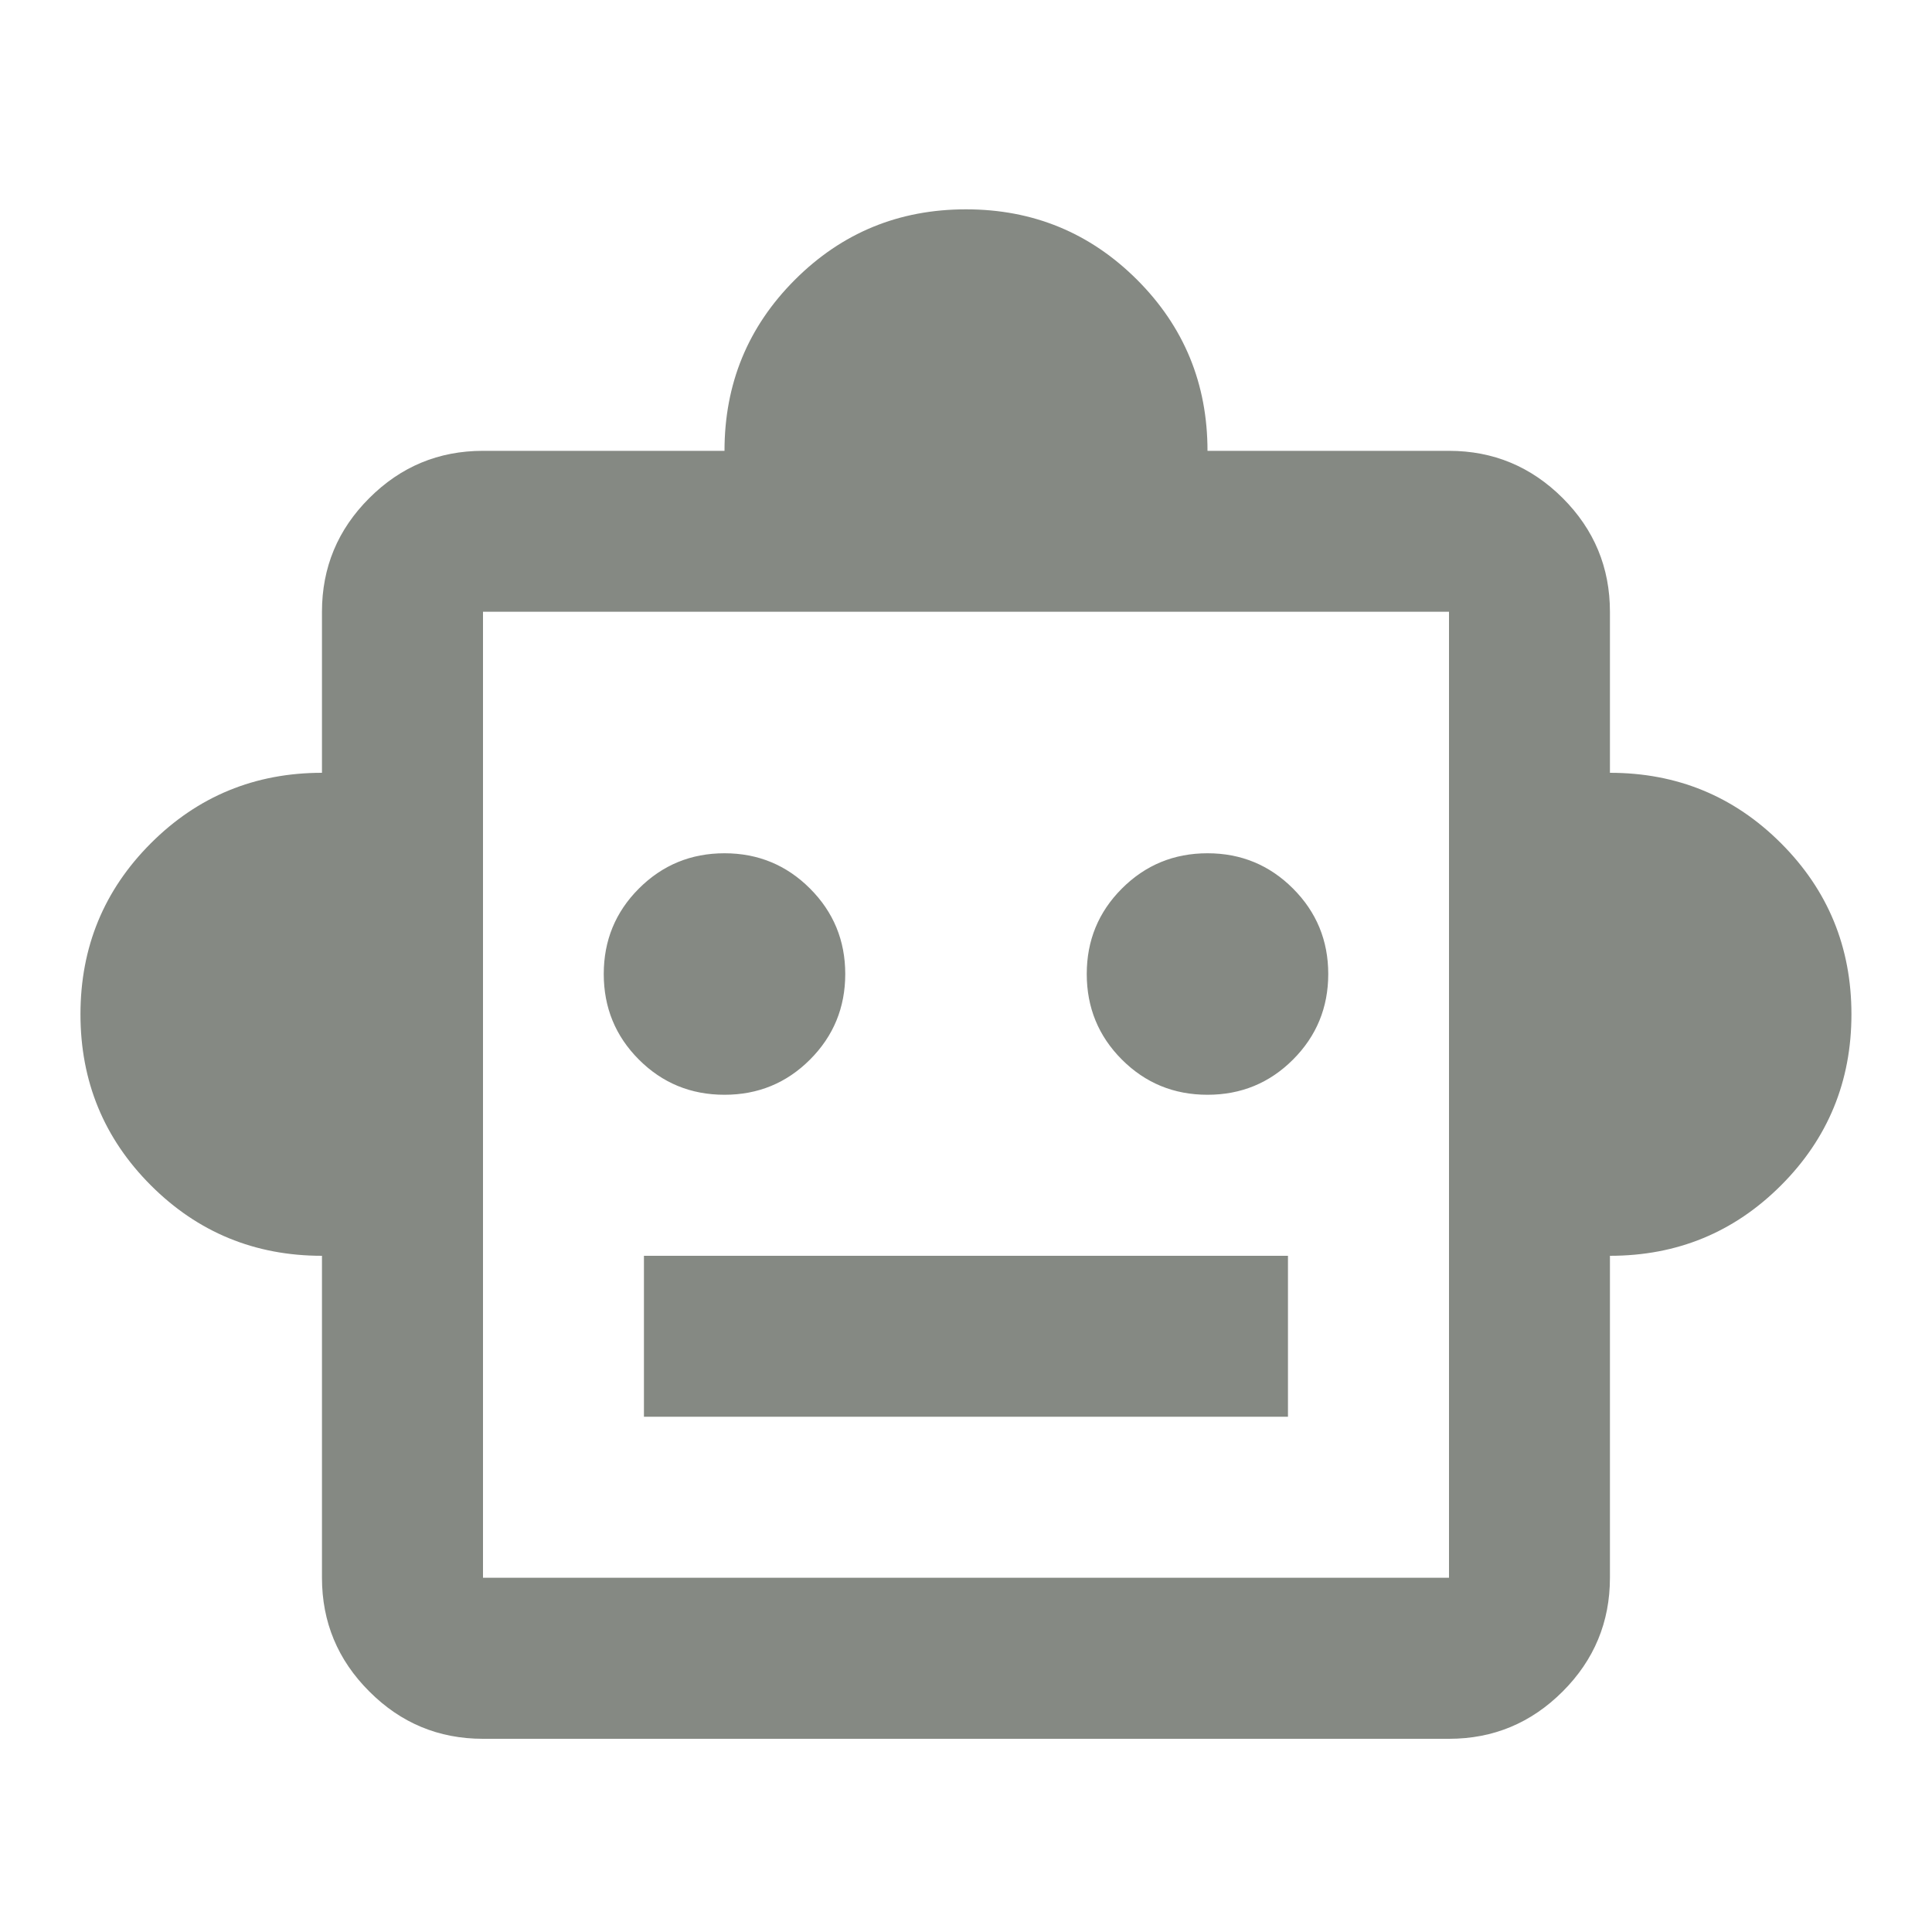
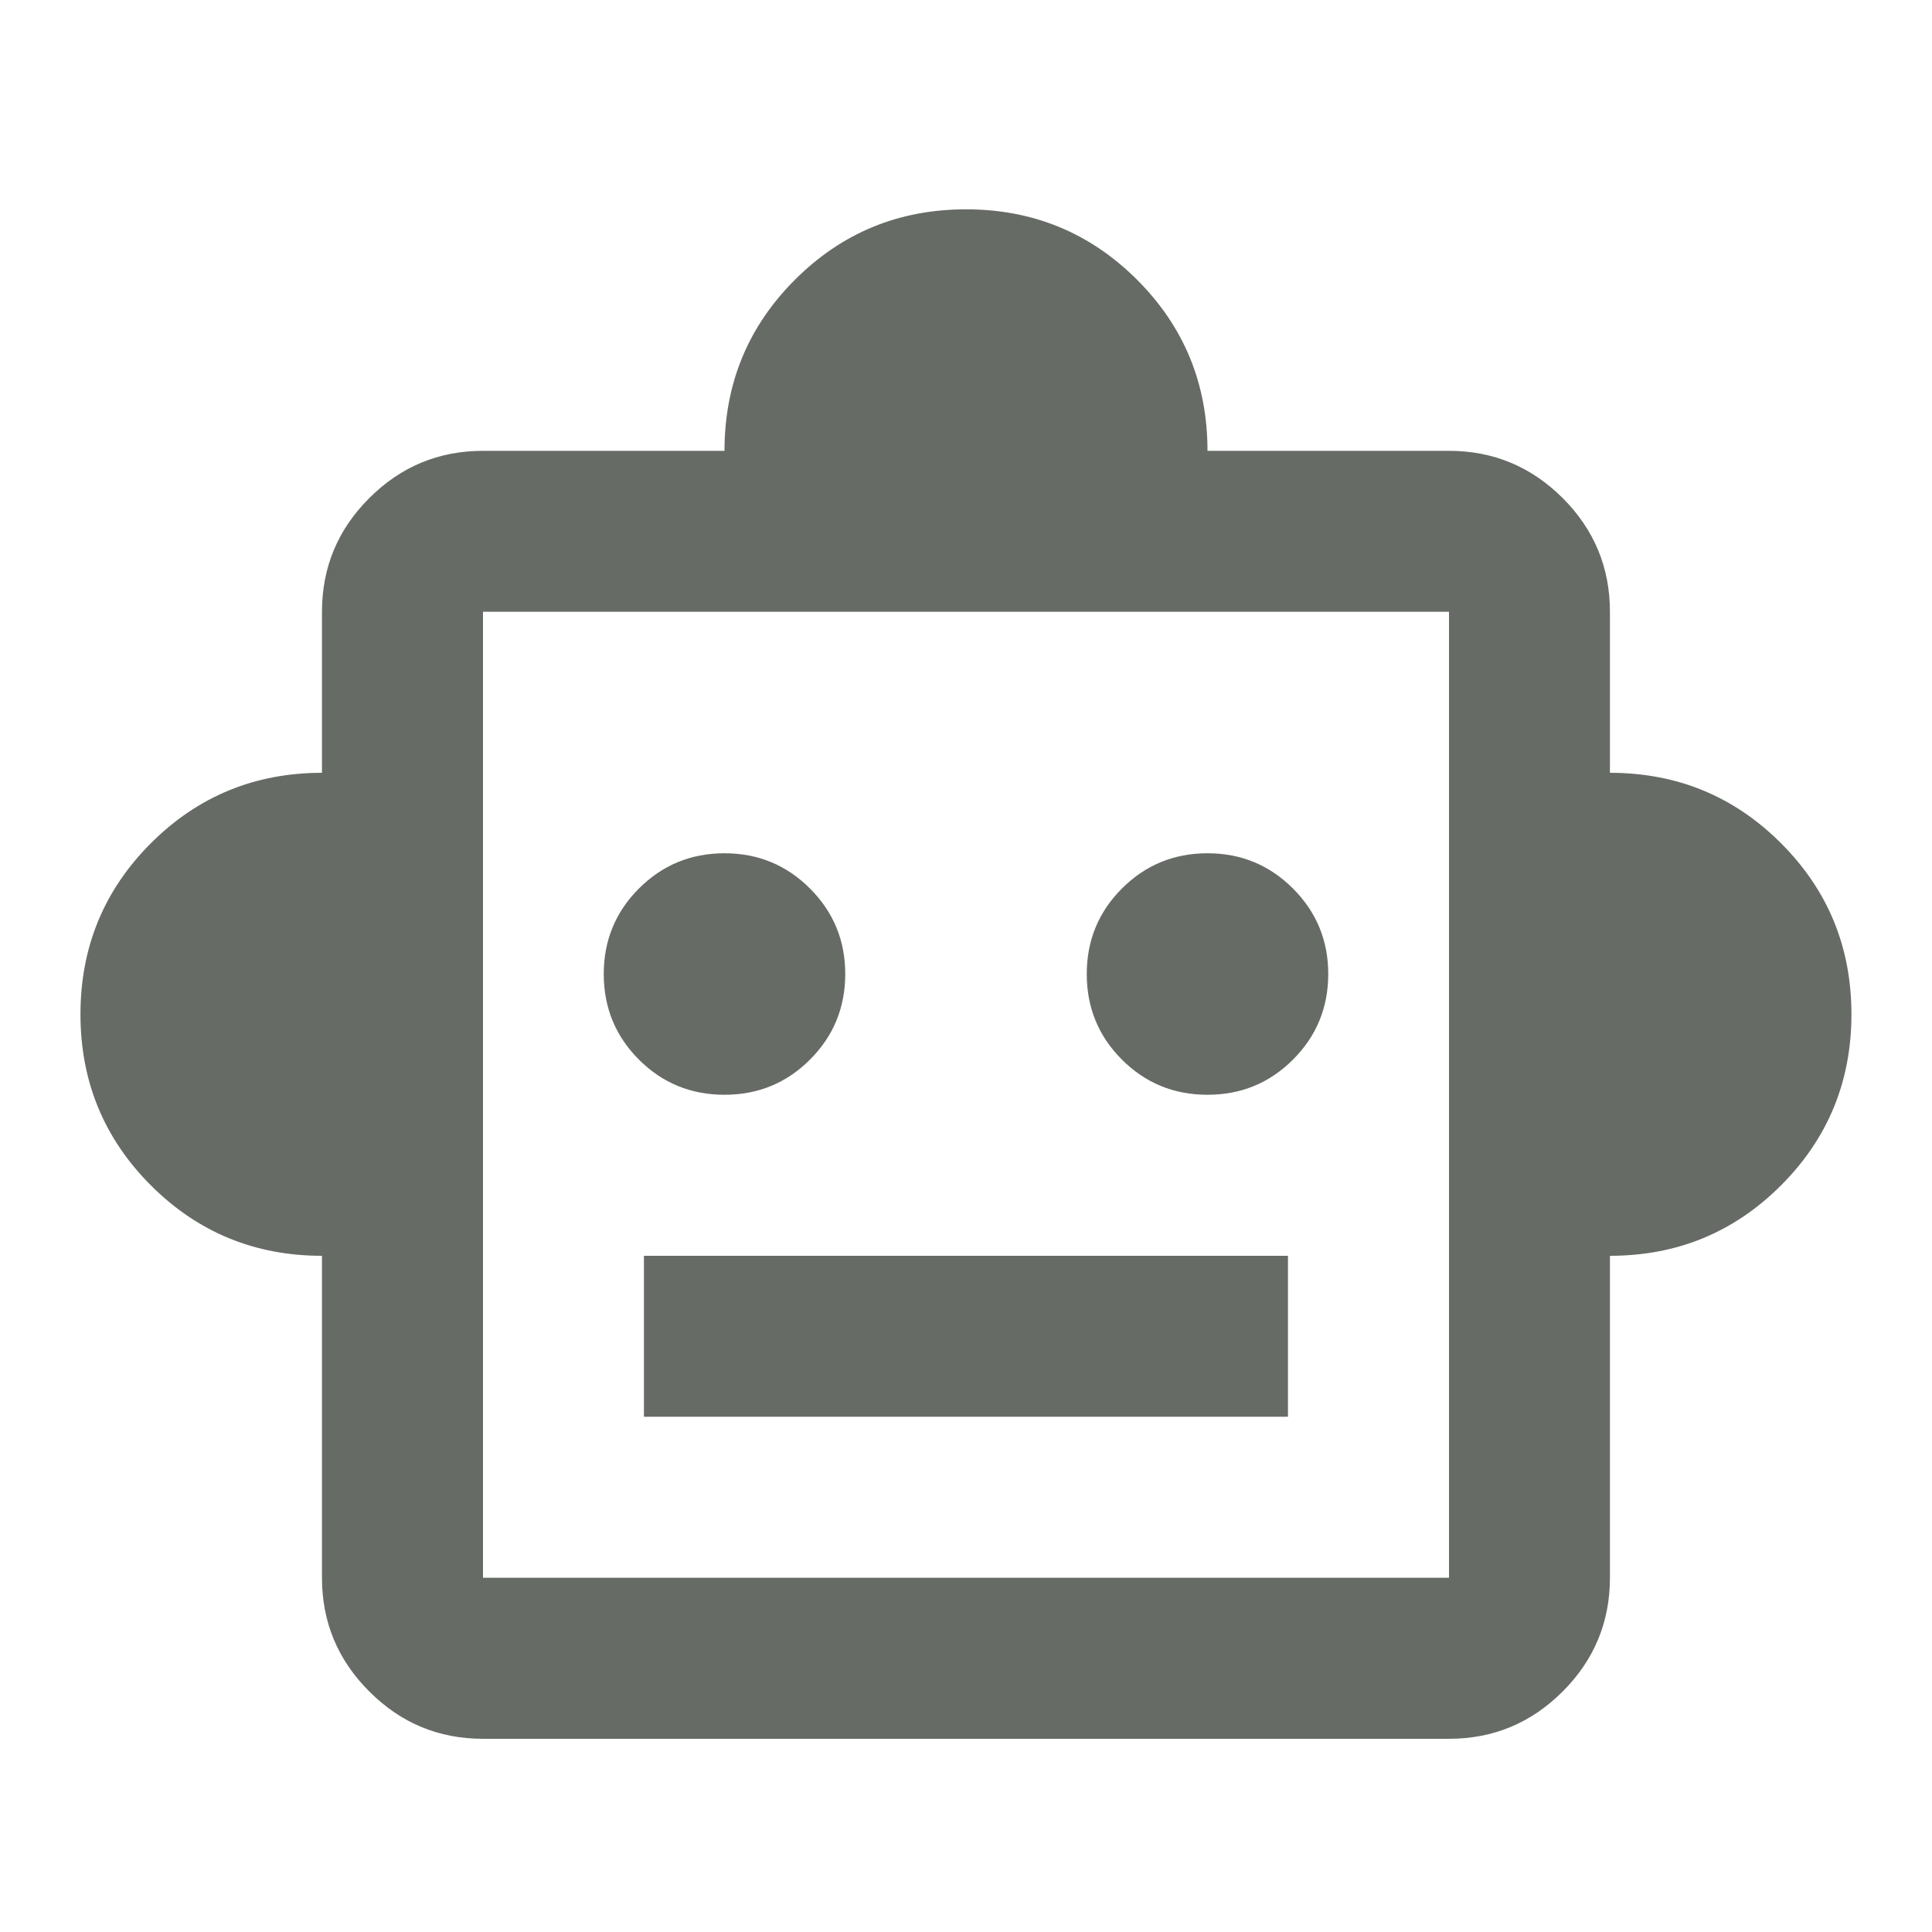
<svg xmlns="http://www.w3.org/2000/svg" width="20" height="20" viewBox="0 0 20 20" fill="none">
  <g transform="translate(0, 1.5)">
-     <path d="M3.333 11.5C2.639 11.5 2.048 11.257 1.562 10.771C1.076 10.285 0.833 9.694 0.833 9C0.833 8.305 1.076 7.715 1.562 7.229C2.048 6.743 2.639 6.5 3.333 6.5V4.833C3.333 4.375 3.496 3.982 3.823 3.656C4.149 3.33 4.541 3.167 5 3.167H7.5C7.5 2.472 7.743 1.882 8.229 1.396C8.715 0.91 9.305 0.667 10 0.667C10.694 0.667 11.284 0.91 11.771 1.396C12.257 1.882 12.5 2.472 12.5 3.167H15C15.458 3.167 15.85 3.33 16.177 3.656C16.503 3.982 16.666 4.375 16.666 4.833V6.5C17.361 6.5 17.951 6.743 18.437 7.229C18.923 7.715 19.166 8.305 19.166 9C19.166 9.694 18.923 10.285 18.437 10.771C17.951 11.257 17.361 11.5 16.666 11.5V14.833C16.666 15.291 16.503 15.684 16.177 16.01C15.85 16.337 15.458 16.5 15 16.5H5C4.541 16.5 4.149 16.337 3.823 16.01C3.496 15.684 3.333 15.291 3.333 14.833V11.5ZM7.5 9.833C7.847 9.833 8.142 9.712 8.385 9.469C8.628 9.226 8.75 8.93 8.75 8.583C8.75 8.236 8.628 7.941 8.385 7.698C8.142 7.455 7.847 7.333 7.5 7.333C7.152 7.333 6.857 7.455 6.614 7.698C6.371 7.941 6.25 8.236 6.25 8.583C6.25 8.93 6.371 9.226 6.614 9.469C6.857 9.712 7.152 9.833 7.5 9.833ZM12.5 9.833C12.847 9.833 13.142 9.712 13.385 9.469C13.628 9.226 13.75 8.93 13.75 8.583C13.75 8.236 13.628 7.941 13.385 7.698C13.142 7.455 12.847 7.333 12.5 7.333C12.152 7.333 11.857 7.455 11.614 7.698C11.371 7.941 11.25 8.236 11.25 8.583C11.25 8.93 11.371 9.226 11.614 9.469C11.857 9.712 12.152 9.833 12.5 9.833ZM6.666 13.166H13.333V11.5H6.666V13.166ZM5 14.833H15V4.833H5V14.833Z" fill="#858983" />
+     <path d="M3.333 11.5C2.639 11.5 2.048 11.257 1.562 10.771C1.076 10.285 0.833 9.694 0.833 9C0.833 8.305 1.076 7.715 1.562 7.229C2.048 6.743 2.639 6.5 3.333 6.5V4.833C3.333 4.375 3.496 3.982 3.823 3.656C4.149 3.33 4.541 3.167 5 3.167H7.5C7.5 2.472 7.743 1.882 8.229 1.396C8.715 0.91 9.305 0.667 10 0.667C10.694 0.667 11.284 0.91 11.771 1.396C12.257 1.882 12.5 2.472 12.5 3.167H15C15.458 3.167 15.85 3.33 16.177 3.656C16.503 3.982 16.666 4.375 16.666 4.833V6.5C17.361 6.5 17.951 6.743 18.437 7.229C18.923 7.715 19.166 8.305 19.166 9C19.166 9.694 18.923 10.285 18.437 10.771C17.951 11.257 17.361 11.5 16.666 11.5V14.833C16.666 15.291 16.503 15.684 16.177 16.01C15.85 16.337 15.458 16.5 15 16.5H5C4.541 16.5 4.149 16.337 3.823 16.01C3.496 15.684 3.333 15.291 3.333 14.833V11.5ZM7.5 9.833C7.847 9.833 8.142 9.712 8.385 9.469C8.628 9.226 8.75 8.93 8.75 8.583C8.75 8.236 8.628 7.941 8.385 7.698C8.142 7.455 7.847 7.333 7.5 7.333C7.152 7.333 6.857 7.455 6.614 7.698C6.371 7.941 6.25 8.236 6.25 8.583C6.25 8.93 6.371 9.226 6.614 9.469C6.857 9.712 7.152 9.833 7.5 9.833ZM12.5 9.833C12.847 9.833 13.142 9.712 13.385 9.469C13.628 9.226 13.75 8.93 13.75 8.583C13.75 8.236 13.628 7.941 13.385 7.698C13.142 7.455 12.847 7.333 12.5 7.333C12.152 7.333 11.857 7.455 11.614 7.698C11.371 7.941 11.25 8.236 11.25 8.583C11.25 8.93 11.371 9.226 11.614 9.469C11.857 9.712 12.152 9.833 12.5 9.833ZM6.666 13.166H13.333V11.5H6.666V13.166ZM5 14.833H15V4.833H5V14.833Z" fill="#676B66" />
  </g>
</svg>
